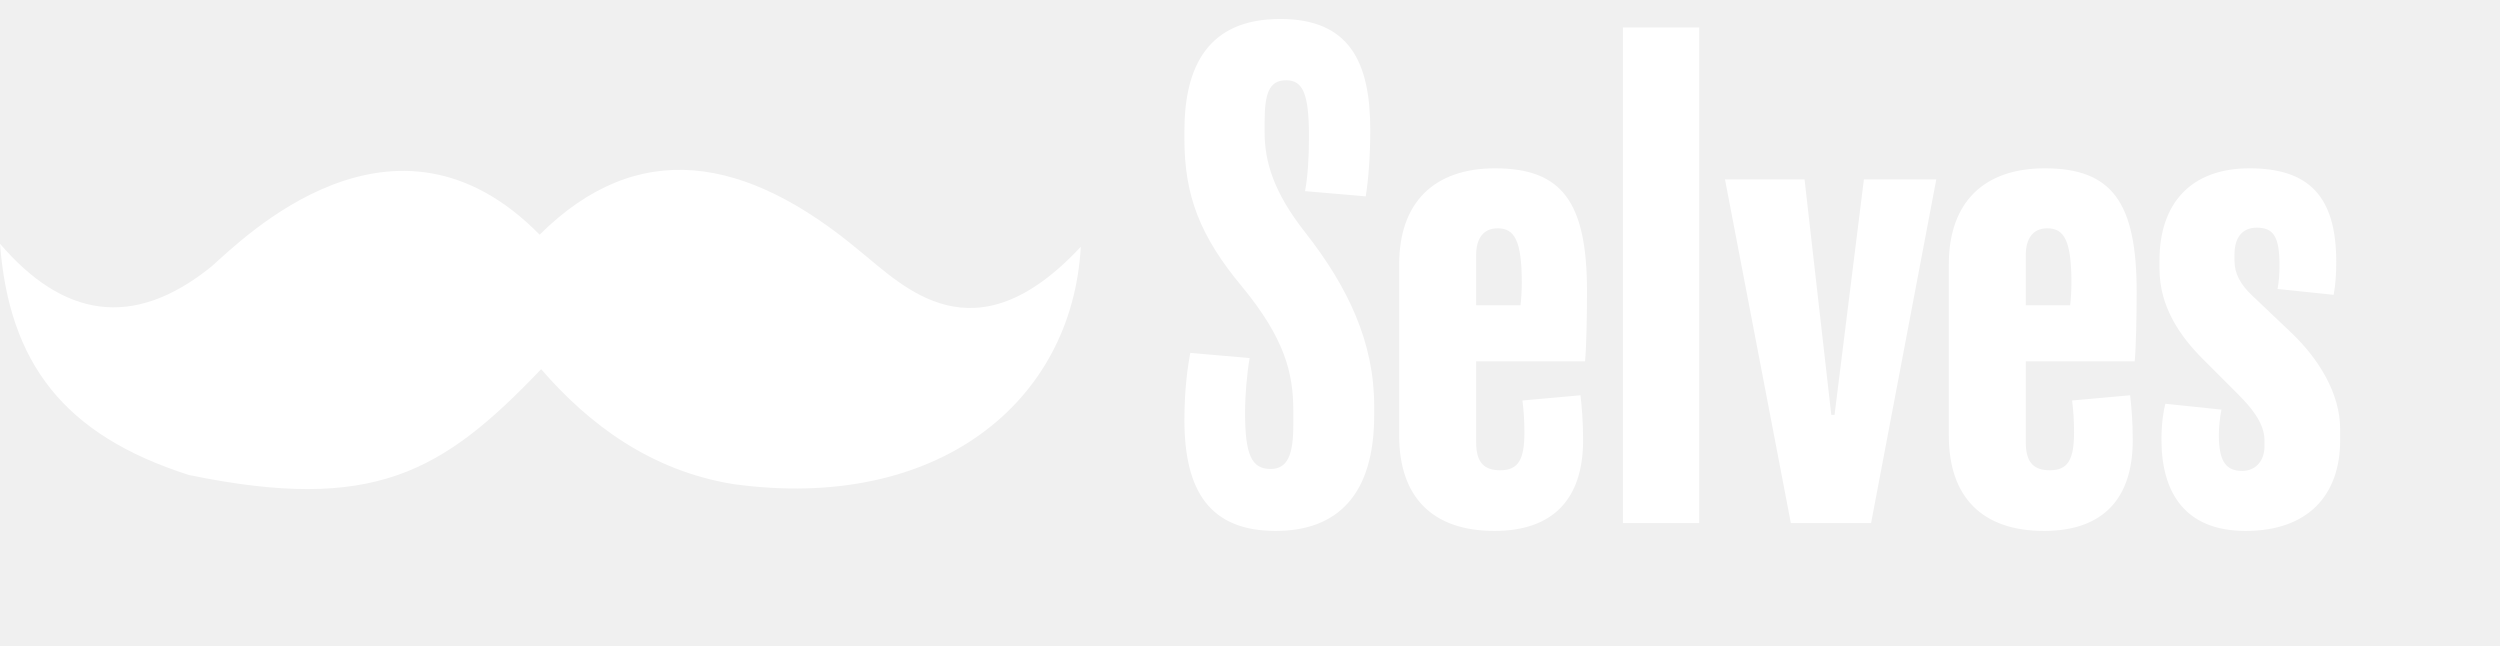
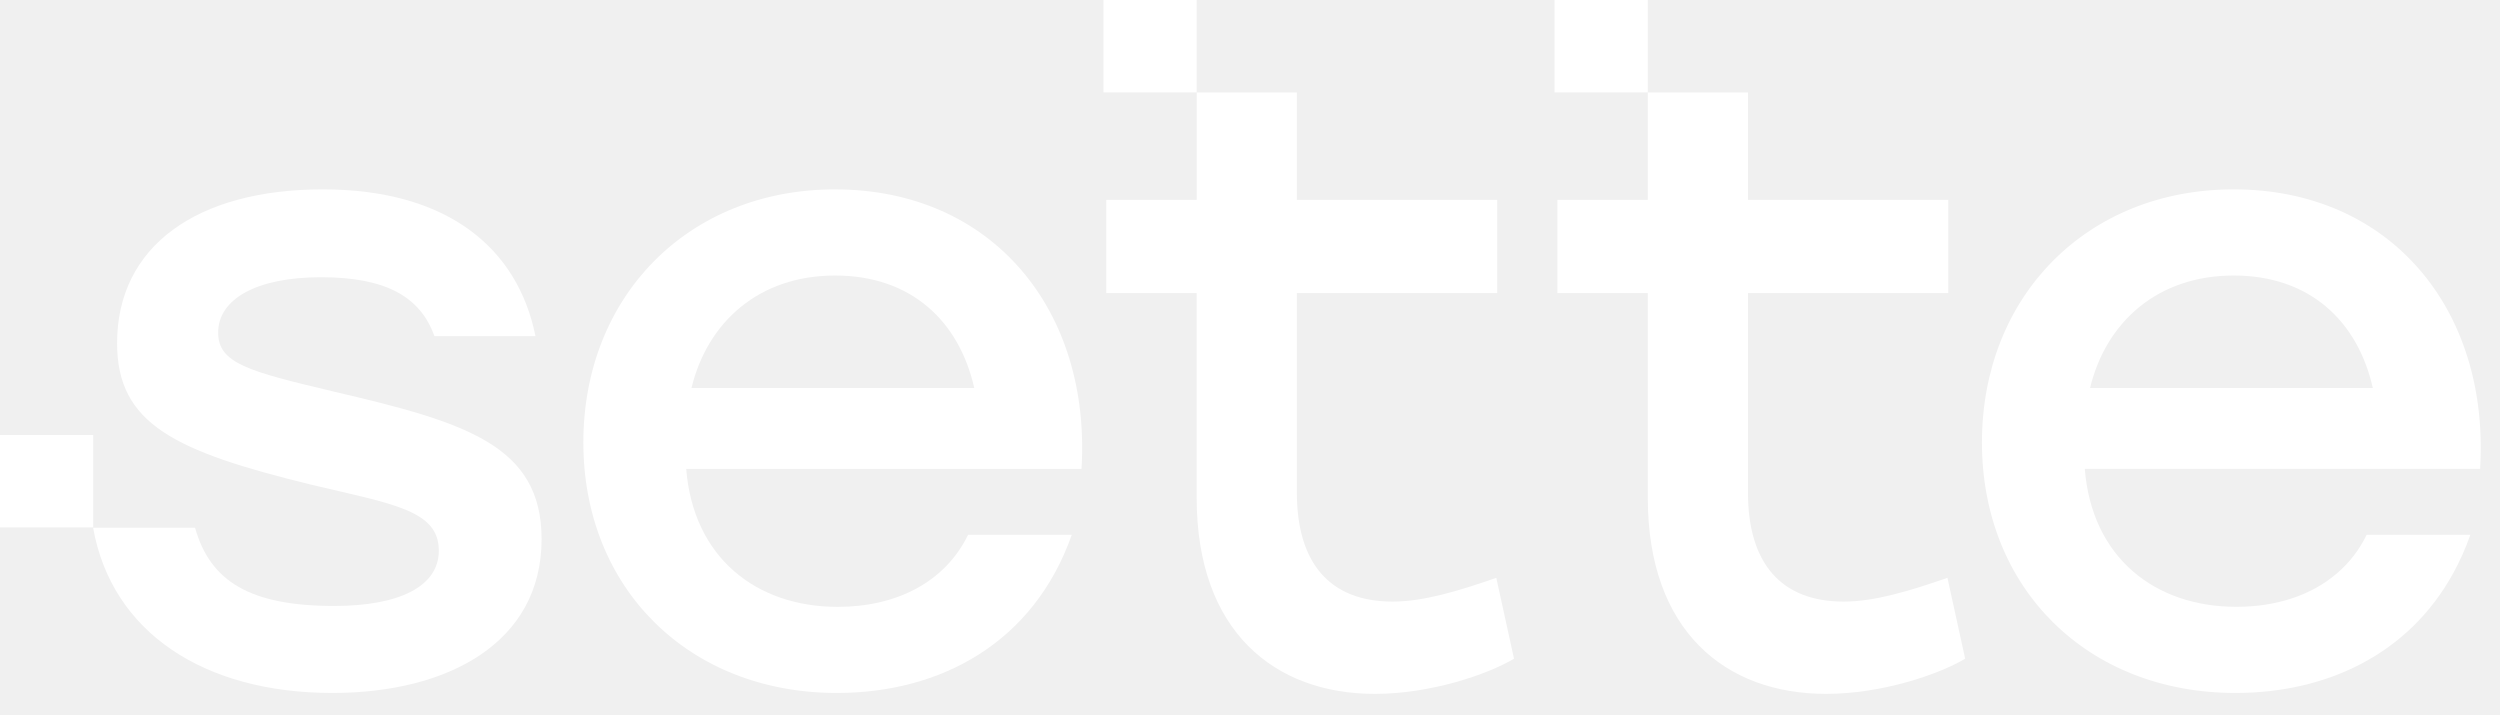
- <svg xmlns="http://www.w3.org/2000/svg" width="368" height="95" viewBox="0 0 368 95" fill="none">
-   <path d="M202.28 59.72V61.16C202.28 72.776 196.904 78.152 187.784 78.152C178.184 78.152 174.344 72.392 174.344 61.832C174.344 57.416 174.824 53.96 175.208 51.944L183.944 52.712C183.56 54.92 183.272 58.184 183.272 60.776C183.272 66.92 184.232 69.032 187.016 69.032C189.512 69.032 190.376 67.016 190.376 62.504V60.488C190.376 54.92 189.128 49.832 182.792 42.152C176.648 34.76 174.344 28.808 174.344 20.456V19.304C174.344 9.8 177.8 2.792 188.456 2.792C198.632 2.792 201.704 9.128 201.704 19.112C201.704 23.048 201.416 26.6 201.032 28.904L192.104 28.136C192.488 26.024 192.68 23.336 192.68 20.168C192.68 13.832 191.816 11.816 189.32 11.816C186.824 11.816 186.152 13.736 186.152 17.96V19.496C186.152 23.816 187.496 28.328 192.104 34.184C198.44 42.248 202.28 50.408 202.28 59.72ZM233.608 42.92C233.608 46.664 233.512 51.176 233.32 53.192H217.288V65.096C217.288 68.168 218.536 69.224 220.84 69.224C223.528 69.224 224.392 67.592 224.392 63.656C224.392 61.928 224.296 60.488 224.104 58.952L232.648 58.184C232.84 59.912 233.032 61.928 233.032 64.808C233.032 73.448 228.616 78.152 219.976 78.152C210.856 78.152 205.96 73.16 205.96 64.136V38.888C205.96 29.864 211.048 24.776 220.072 24.776C229.96 24.776 233.608 29.768 233.608 42.92ZM224.008 41.672C224.008 35.432 222.952 33.608 220.456 33.608C218.248 33.608 217.288 35.24 217.288 37.544V44.936H223.816C223.912 44.36 224.008 42.728 224.008 41.672ZM250.123 4.04V77H238.891V4.04H250.123ZM274.366 26.408H285.022L275.422 77H263.614L253.918 26.408H265.63L269.566 61.064H270.046L274.366 26.408ZM314.515 42.92C314.515 46.664 314.419 51.176 314.227 53.192H298.195V65.096C298.195 68.168 299.443 69.224 301.747 69.224C304.435 69.224 305.299 67.592 305.299 63.656C305.299 61.928 305.203 60.488 305.011 58.952L313.555 58.184C313.747 59.912 313.939 61.928 313.939 64.808C313.939 73.448 309.523 78.152 300.883 78.152C291.763 78.152 286.867 73.16 286.867 64.136V38.888C286.867 29.864 291.955 24.776 300.979 24.776C310.867 24.776 314.515 29.768 314.515 42.92ZM304.915 41.672C304.915 35.432 303.859 33.608 301.363 33.608C299.155 33.608 298.195 35.24 298.195 37.544V44.936H304.723C304.819 44.36 304.915 42.728 304.915 41.672ZM344.47 63.176V64.808C344.47 72.872 339.766 78.152 330.549 78.152C321.622 78.152 318.166 72.488 318.166 64.712C318.166 62.408 318.454 60.488 318.742 59.432L326.998 60.296C326.806 61.256 326.614 62.696 326.614 64.04C326.614 68.072 327.766 69.32 330.07 69.32C331.894 69.32 333.334 67.976 333.334 65.672V64.808C333.334 62.216 331.222 59.816 329.494 58.088L324.31 52.904C320.854 49.448 317.878 45.128 317.878 39.56V38.312C317.878 29.96 322.486 24.776 331.126 24.776C339.766 24.776 343.894 28.808 343.894 38.504C343.894 40.424 343.798 41.864 343.51 43.4L335.254 42.536C335.446 41.48 335.542 40.52 335.542 39.08C335.542 34.856 334.678 33.512 332.182 33.512C330.166 33.512 328.918 34.856 328.918 37.448V38.408C328.918 40.232 329.782 41.864 331.51 43.496L337.27 48.968C341.302 52.808 344.47 57.896 344.47 63.176Z" fill="white" />
-   <path fill-rule="evenodd" clip-rule="evenodd" d="M0 35.88C9.247 46.655 19.532 48.61 31.151 39.214C35.676 35.212 58 12.735 79.435 34.544C93.894 20.183 109.773 22.869 126.606 36.991C132.984 42.105 143.367 53.231 159.091 36.323C157.83 59.314 137.879 75.405 107.916 71.256C95.854 69.287 86.749 62.542 79.657 54.342C65.105 69.582 54.974 75.525 27.814 69.92C9.418 64.054 1.338 53.456 0 35.88Z" fill="white" />
+ <svg xmlns="http://www.w3.org/2000/svg" width="91" height="26" viewBox="0 0 91 26" fill="none">
+   <path d="M3.393 15.834H0V19.198H3.393V15.834Z" fill="white" />
+   <path d="M43.559 0H40.166V3.364H43.559V0Z" fill="white" />
+   <path d="M59.979 0H56.586V3.364H59.979V0Z" fill="white" />
+   <path d="M12.136 14.25C9.039 13.515 7.941 13.227 7.941 12.106C7.941 10.891 9.329 10.091 11.683 10.091C14.038 10.091 15.298 10.795 15.813 12.235H19.491C18.846 9.035 16.297 6.893 11.747 6.893C7.198 6.893 4.262 8.941 4.262 12.492C4.262 15.435 6.358 16.427 11.327 17.642C14.295 18.347 15.973 18.569 15.973 20.042C15.973 21.353 14.521 22.057 12.166 22.057C9.101 22.057 7.649 21.161 7.1 19.21H3.389C4.066 23.017 7.421 25.224 12.1 25.224C16.295 25.224 19.714 23.401 19.714 19.625C19.714 16.203 16.94 15.37 12.131 14.25H12.136Z" fill="white" />
+   <path d="M30.397 6.893C25.04 6.893 21.234 10.795 21.234 16.107C21.234 21.418 25.073 25.224 30.462 25.224C34.237 25.224 37.625 23.401 39.013 19.466H35.238C34.4 21.193 32.625 22.09 30.495 22.09C27.528 22.09 25.236 20.299 24.978 17.068H39.367C39.722 11.277 36.109 6.894 30.399 6.894L30.397 6.893ZM25.17 14.123C25.751 11.724 27.623 10.029 30.397 10.029C33.171 10.029 34.913 11.693 35.463 14.123H25.17Z" fill="white" />
+   <path d="M43.559 7.276H40.268V10.668H43.559V18.122C43.559 22.984 46.398 25.257 50.044 25.257C52.076 25.257 54.142 24.552 55.11 23.977L54.465 21.034C53.077 21.514 51.819 21.898 50.69 21.898C48.4 21.898 47.206 20.491 47.206 17.93V10.668H54.498V7.276H47.206V3.365H43.56V7.276H43.559Z" fill="white" />
+   <path d="M70.885 21.034C69.497 21.514 68.239 21.898 67.11 21.898C64.82 21.898 63.626 20.491 63.626 17.93V10.668H70.918V7.276H63.626V3.365H59.98V7.276H56.69V10.668H59.98V18.122C59.98 22.984 62.82 25.257 66.466 25.257C68.498 25.257 70.564 24.552 71.532 23.977L70.887 21.034H70.885Z" fill="white" />
+   <path d="M81.305 6.893C75.949 6.893 72.143 10.795 72.143 16.107C72.143 21.418 75.981 25.224 81.371 25.224C84.667 25.224 87.669 23.833 89.301 20.859C89.538 20.427 89.745 19.965 89.921 19.466H86.146C85.88 20.016 85.517 20.48 85.078 20.859C84.14 21.672 82.854 22.088 81.403 22.088C78.436 22.088 76.144 20.297 75.886 17.066H90.276C90.63 11.275 87.017 6.893 81.307 6.893H81.305ZM76.078 14.123C76.659 11.724 78.531 10.029 81.305 10.029C84.079 10.029 85.821 11.693 86.371 14.123H76.078Z" fill="white" />
</svg>
